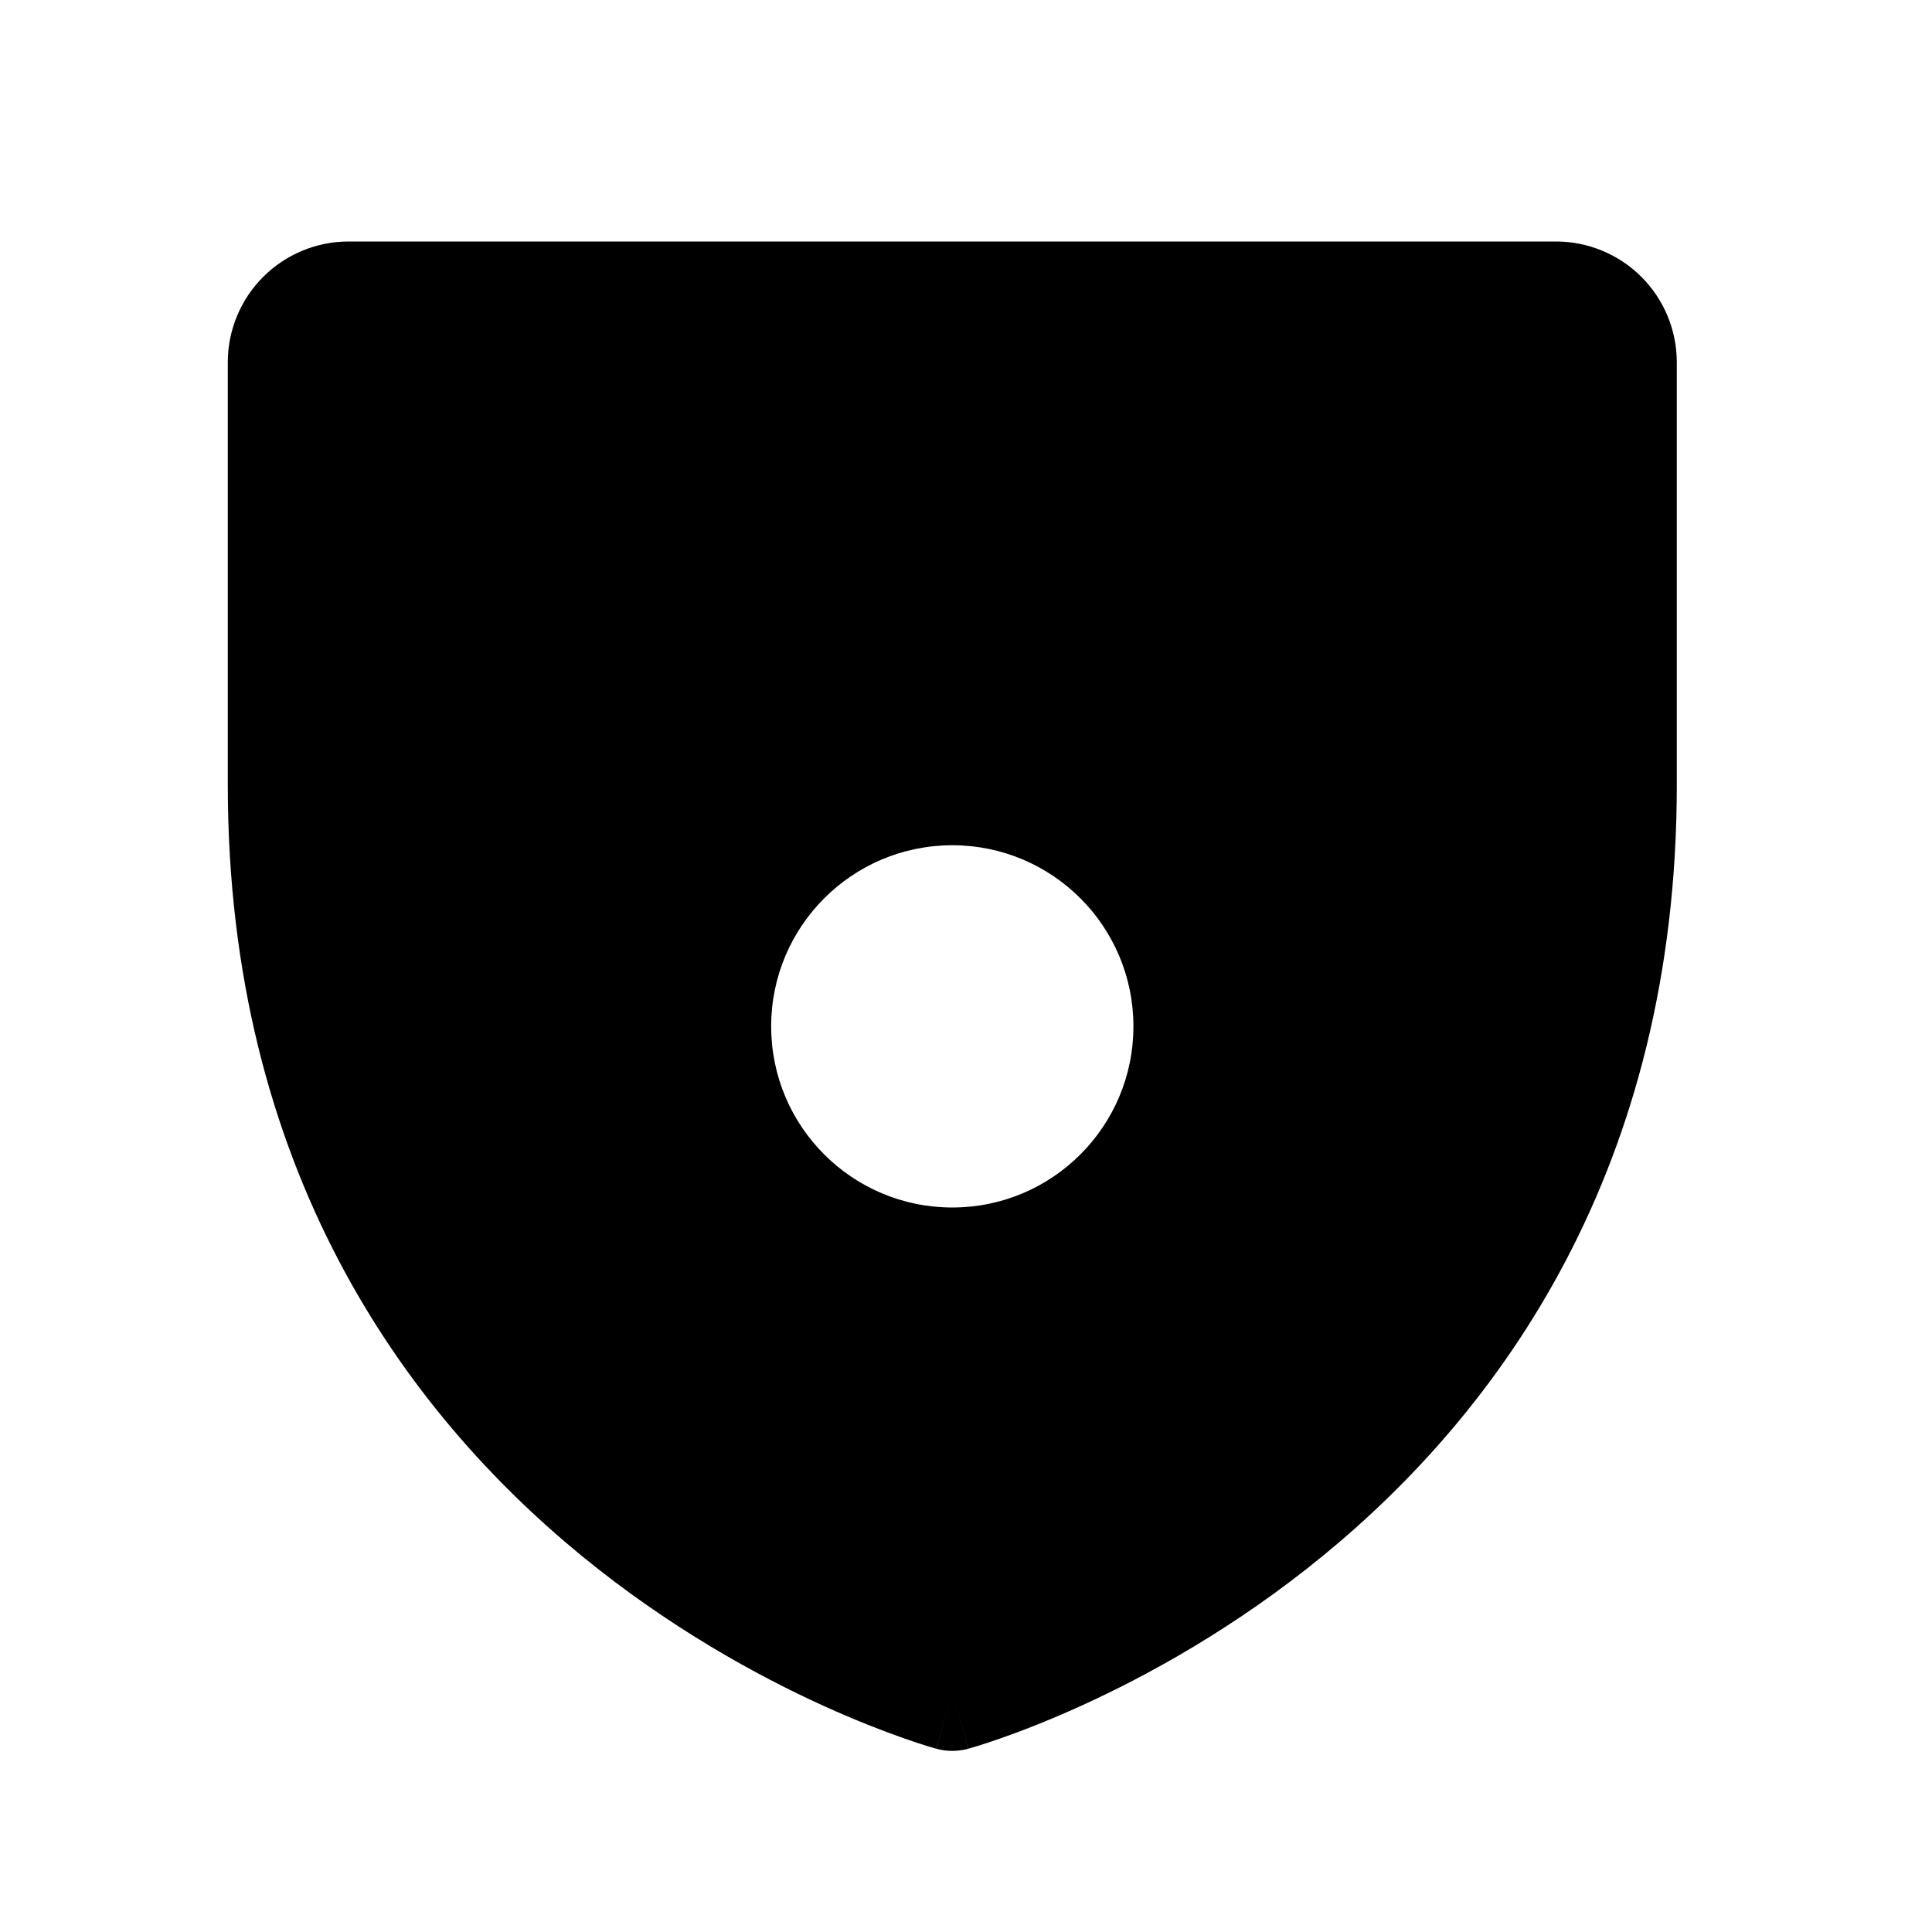
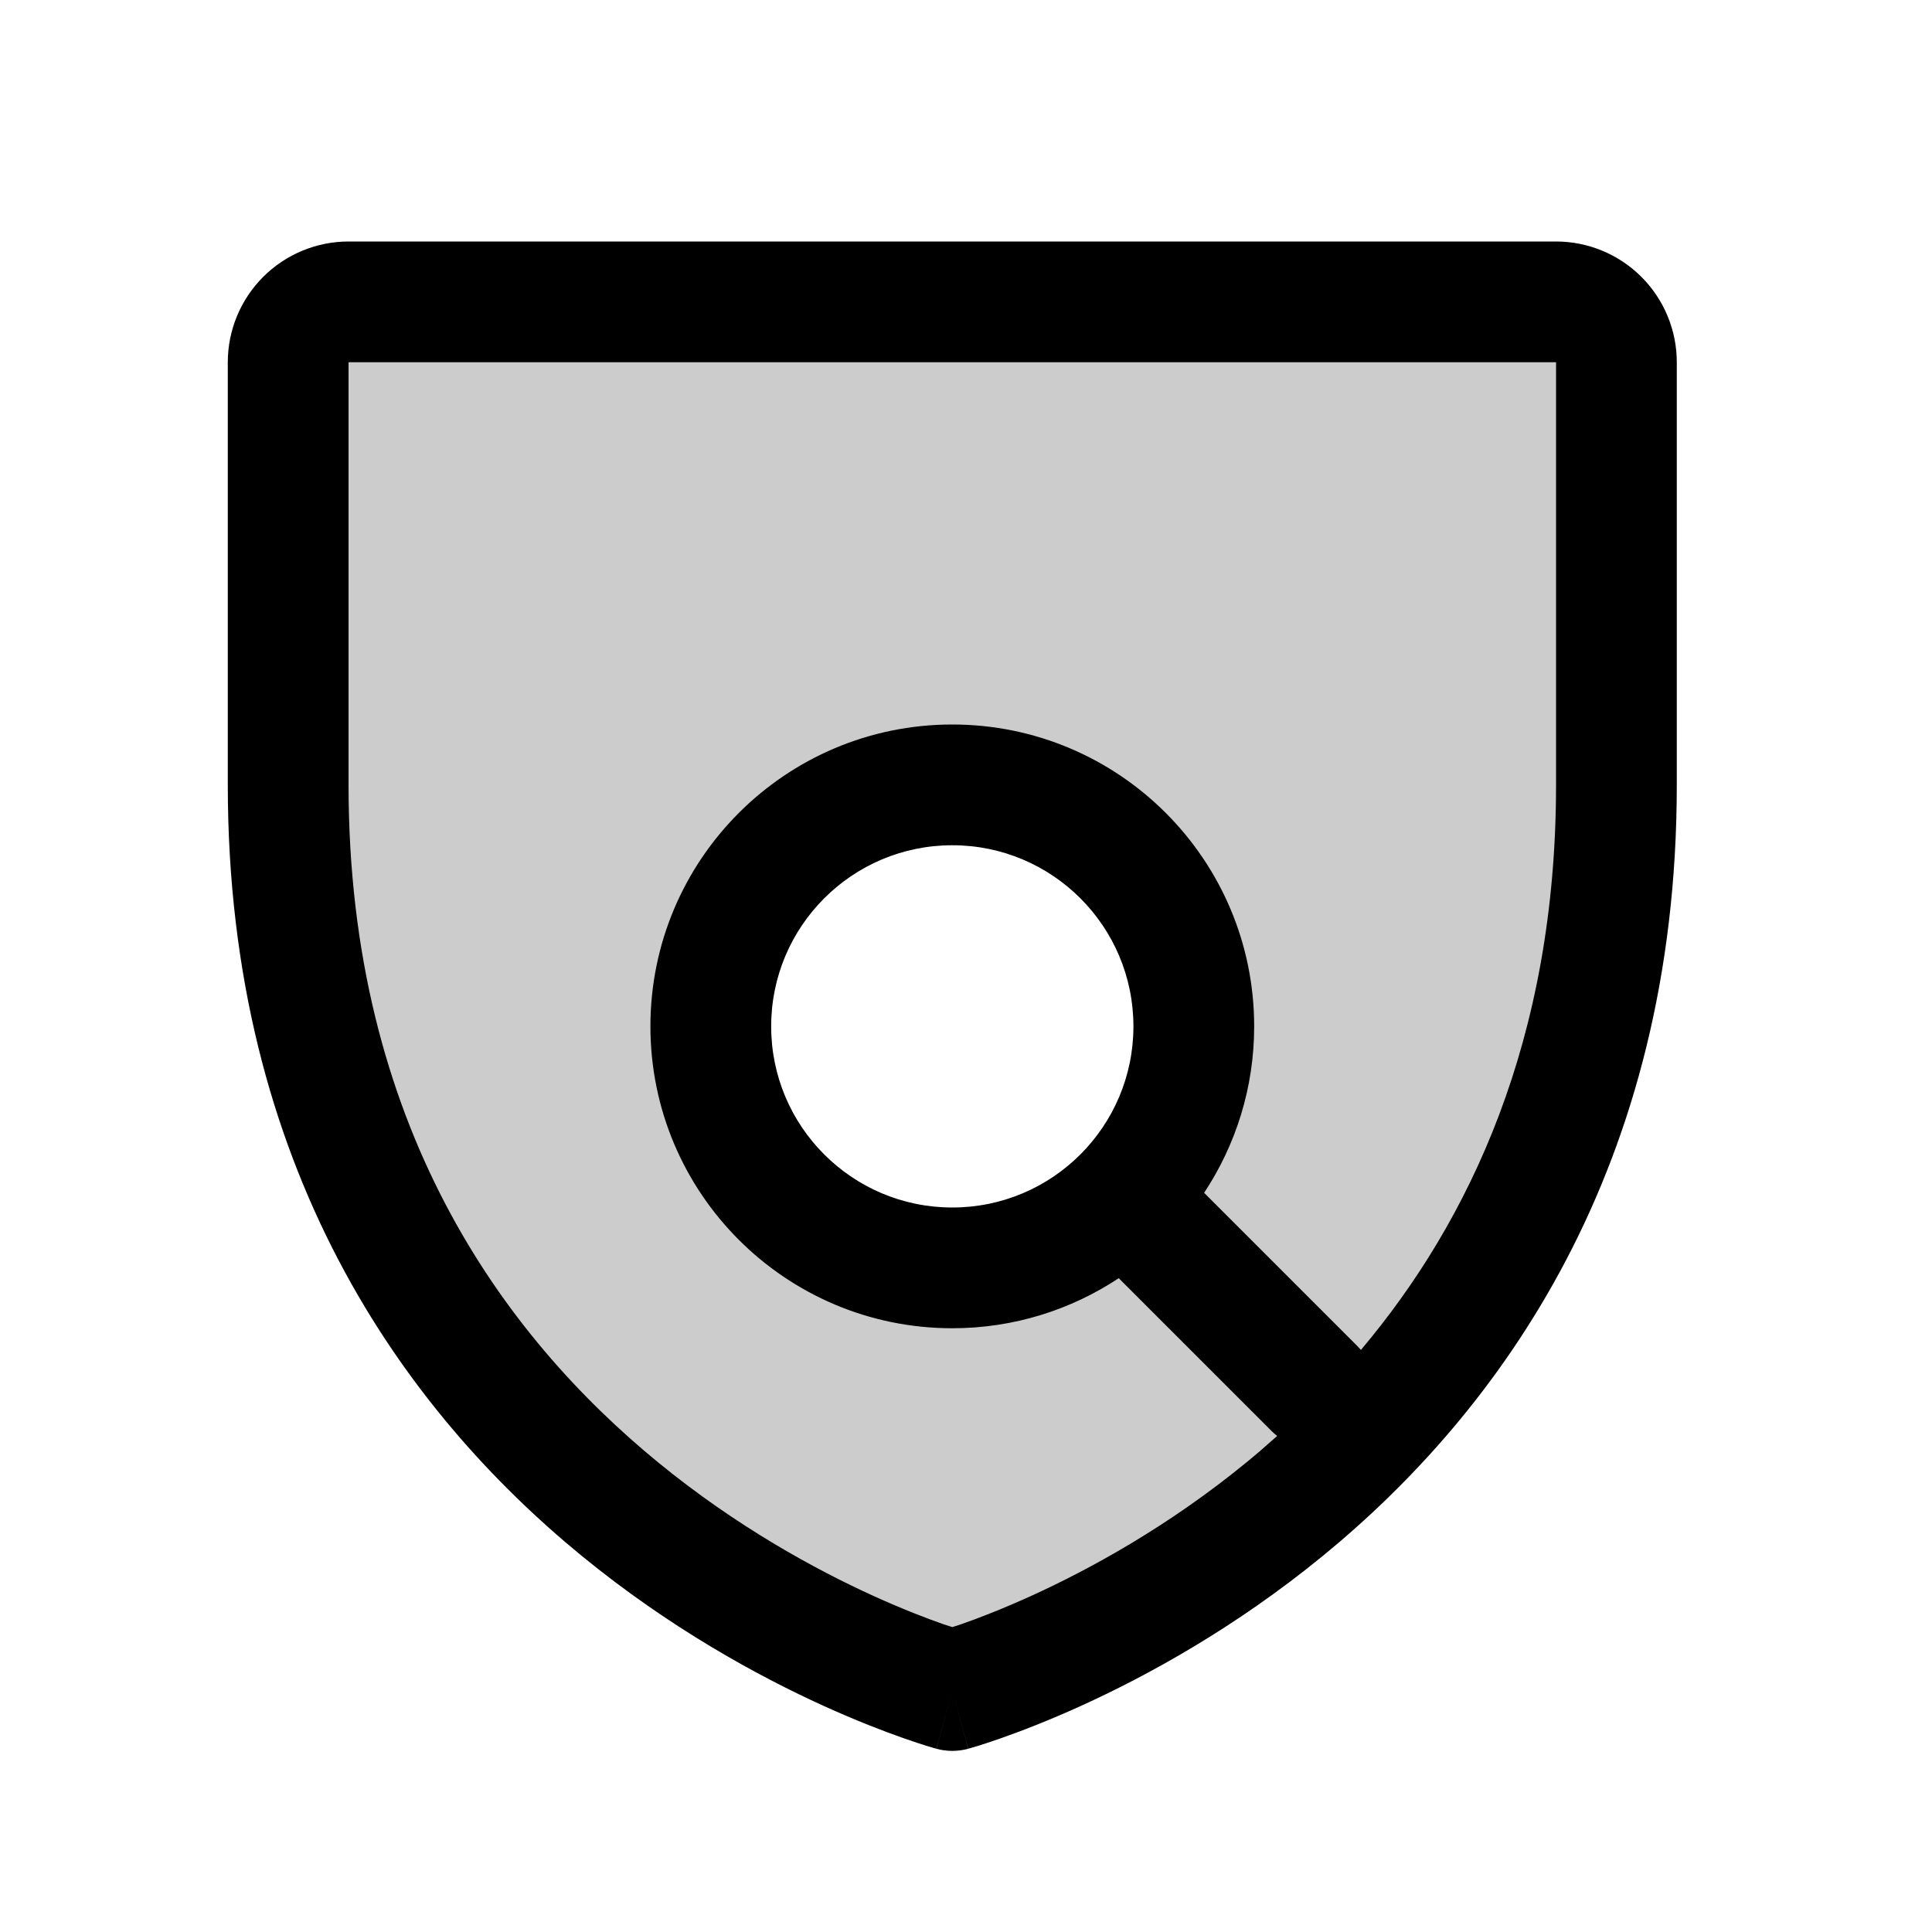
<svg xmlns="http://www.w3.org/2000/svg" viewBox="0 0 32 32" fill="currentColor">
-   <path class="duotone-secondary" fill-rule="evenodd" clip-rule="evenodd" d="M25.773 5C26.038 5 26.292 5.105 26.48 5.293C26.668 5.481 26.773 5.735 26.773 6V13C26.773 25 15.773 28 15.773 28C15.773 28 4.773 25 4.773 13V6C4.773 5.735 4.878 5.481 5.066 5.293C5.253 5.105 5.508 5 5.773 5H25.773ZM15.773 13C13.564 13 11.773 14.791 11.773 17C11.773 19.209 13.564 21 15.773 21C17.982 21 19.773 19.209 19.773 17C19.773 14.791 17.982 13 15.773 13Z" />
-   <path class="duotone-primary" d="M16.036 28.965C15.864 29.012 15.682 29.012 15.51 28.965L15.773 28L16.036 28.965ZM18.773 17C18.773 15.343 17.43 14 15.773 14C14.116 14 12.773 15.343 12.773 17C12.773 18.657 14.116 20 15.773 20C17.43 20 18.773 18.657 18.773 17ZM20.773 17C20.773 18.019 20.467 18.966 19.944 19.757L22.48 22.293C22.501 22.314 22.521 22.337 22.541 22.359C24.337 20.231 25.773 17.219 25.773 13V6H5.773V13C5.773 18.643 8.34 22.127 10.906 24.226C12.198 25.283 13.495 25.991 14.468 26.434C14.954 26.654 15.355 26.808 15.631 26.904C15.683 26.922 15.731 26.936 15.773 26.95C15.815 26.936 15.863 26.922 15.915 26.904C16.191 26.808 16.592 26.654 17.078 26.434C18.051 25.991 19.348 25.283 20.64 24.226C20.812 24.085 20.983 23.937 21.154 23.784C21.124 23.76 21.094 23.735 21.066 23.707L18.53 21.171C17.739 21.694 16.792 22 15.773 22C13.011 22 10.773 19.761 10.773 17C10.773 14.239 13.011 12 15.773 12C18.534 12 20.773 14.239 20.773 17ZM27.773 13C27.773 19.356 24.84 23.373 21.906 25.774C20.449 26.966 18.995 27.759 17.906 28.254C17.36 28.502 16.902 28.677 16.577 28.791C16.414 28.848 16.284 28.891 16.192 28.919C16.146 28.933 16.11 28.944 16.084 28.951C16.071 28.955 16.06 28.958 16.052 28.96C16.048 28.961 16.044 28.962 16.041 28.963C16.04 28.963 16.039 28.964 16.039 28.964L16.038 28.965C16.037 28.965 16.036 28.965 15.773 28C15.51 28.965 15.509 28.965 15.508 28.965L15.507 28.964C15.507 28.964 15.505 28.963 15.504 28.963C15.502 28.962 15.498 28.961 15.494 28.96C15.486 28.958 15.475 28.955 15.462 28.951C15.436 28.944 15.4 28.933 15.354 28.919C15.262 28.891 15.132 28.848 14.969 28.791C14.644 28.677 14.186 28.502 13.64 28.254C12.551 27.759 11.097 26.966 9.64 25.774C6.706 23.373 3.773 19.356 3.773 13V6C3.773 5.47 3.984 4.961 4.359 4.586C4.734 4.211 5.243 4 5.773 4H25.773C26.303 4 26.812 4.211 27.187 4.586C27.562 4.961 27.773 5.47 27.773 6V13Z" />
+   <path opacity="0.2" fill-rule="evenodd" clip-rule="evenodd" d="M25.773 5C26.038 5 26.292 5.105 26.48 5.293C26.668 5.481 26.773 5.735 26.773 6V13C26.773 25 15.773 28 15.773 28C15.773 28 4.773 25 4.773 13V6C4.773 5.735 4.878 5.481 5.066 5.293C5.253 5.105 5.508 5 5.773 5H25.773ZM15.773 13C13.564 13 11.773 14.791 11.773 17C11.773 19.209 13.564 21 15.773 21C17.982 21 19.773 19.209 19.773 17C19.773 14.791 17.982 13 15.773 13Z" />
+   <path d="M16.036 28.965C15.864 29.012 15.682 29.012 15.51 28.965L15.773 28L16.036 28.965ZM18.773 17C18.773 15.343 17.43 14 15.773 14C14.116 14 12.773 15.343 12.773 17C12.773 18.657 14.116 20 15.773 20C17.43 20 18.773 18.657 18.773 17ZM20.773 17C20.773 18.019 20.467 18.966 19.944 19.757L22.48 22.293C22.501 22.314 22.521 22.337 22.541 22.359C24.337 20.231 25.773 17.219 25.773 13V6H5.773V13C5.773 18.643 8.34 22.127 10.906 24.226C12.198 25.283 13.495 25.991 14.468 26.434C14.954 26.654 15.355 26.808 15.631 26.904C15.683 26.922 15.731 26.936 15.773 26.95C15.815 26.936 15.863 26.922 15.915 26.904C16.191 26.808 16.592 26.654 17.078 26.434C18.051 25.991 19.348 25.283 20.64 24.226C20.812 24.085 20.983 23.937 21.154 23.784C21.124 23.76 21.094 23.735 21.066 23.707L18.53 21.171C17.739 21.694 16.792 22 15.773 22C13.011 22 10.773 19.761 10.773 17C10.773 14.239 13.011 12 15.773 12C18.534 12 20.773 14.239 20.773 17ZM27.773 13C27.773 19.356 24.84 23.373 21.906 25.774C20.449 26.966 18.995 27.759 17.906 28.254C17.36 28.502 16.902 28.677 16.577 28.791C16.414 28.848 16.284 28.891 16.192 28.919C16.146 28.933 16.11 28.944 16.084 28.951C16.071 28.955 16.06 28.958 16.052 28.96C16.048 28.961 16.044 28.962 16.041 28.963C16.04 28.963 16.039 28.964 16.039 28.964L16.038 28.965C16.037 28.965 16.036 28.965 15.773 28C15.51 28.965 15.509 28.965 15.508 28.965L15.507 28.964C15.507 28.964 15.505 28.963 15.504 28.963C15.502 28.962 15.498 28.961 15.494 28.96C15.486 28.958 15.475 28.955 15.462 28.951C15.436 28.944 15.4 28.933 15.354 28.919C15.262 28.891 15.132 28.848 14.969 28.791C14.644 28.677 14.186 28.502 13.64 28.254C12.551 27.759 11.097 26.966 9.64 25.774C6.706 23.373 3.773 19.356 3.773 13V6C3.773 5.47 3.984 4.961 4.359 4.586C4.734 4.211 5.243 4 5.773 4H25.773C26.303 4 26.812 4.211 27.187 4.586C27.562 4.961 27.773 5.47 27.773 6V13Z" />
</svg>
